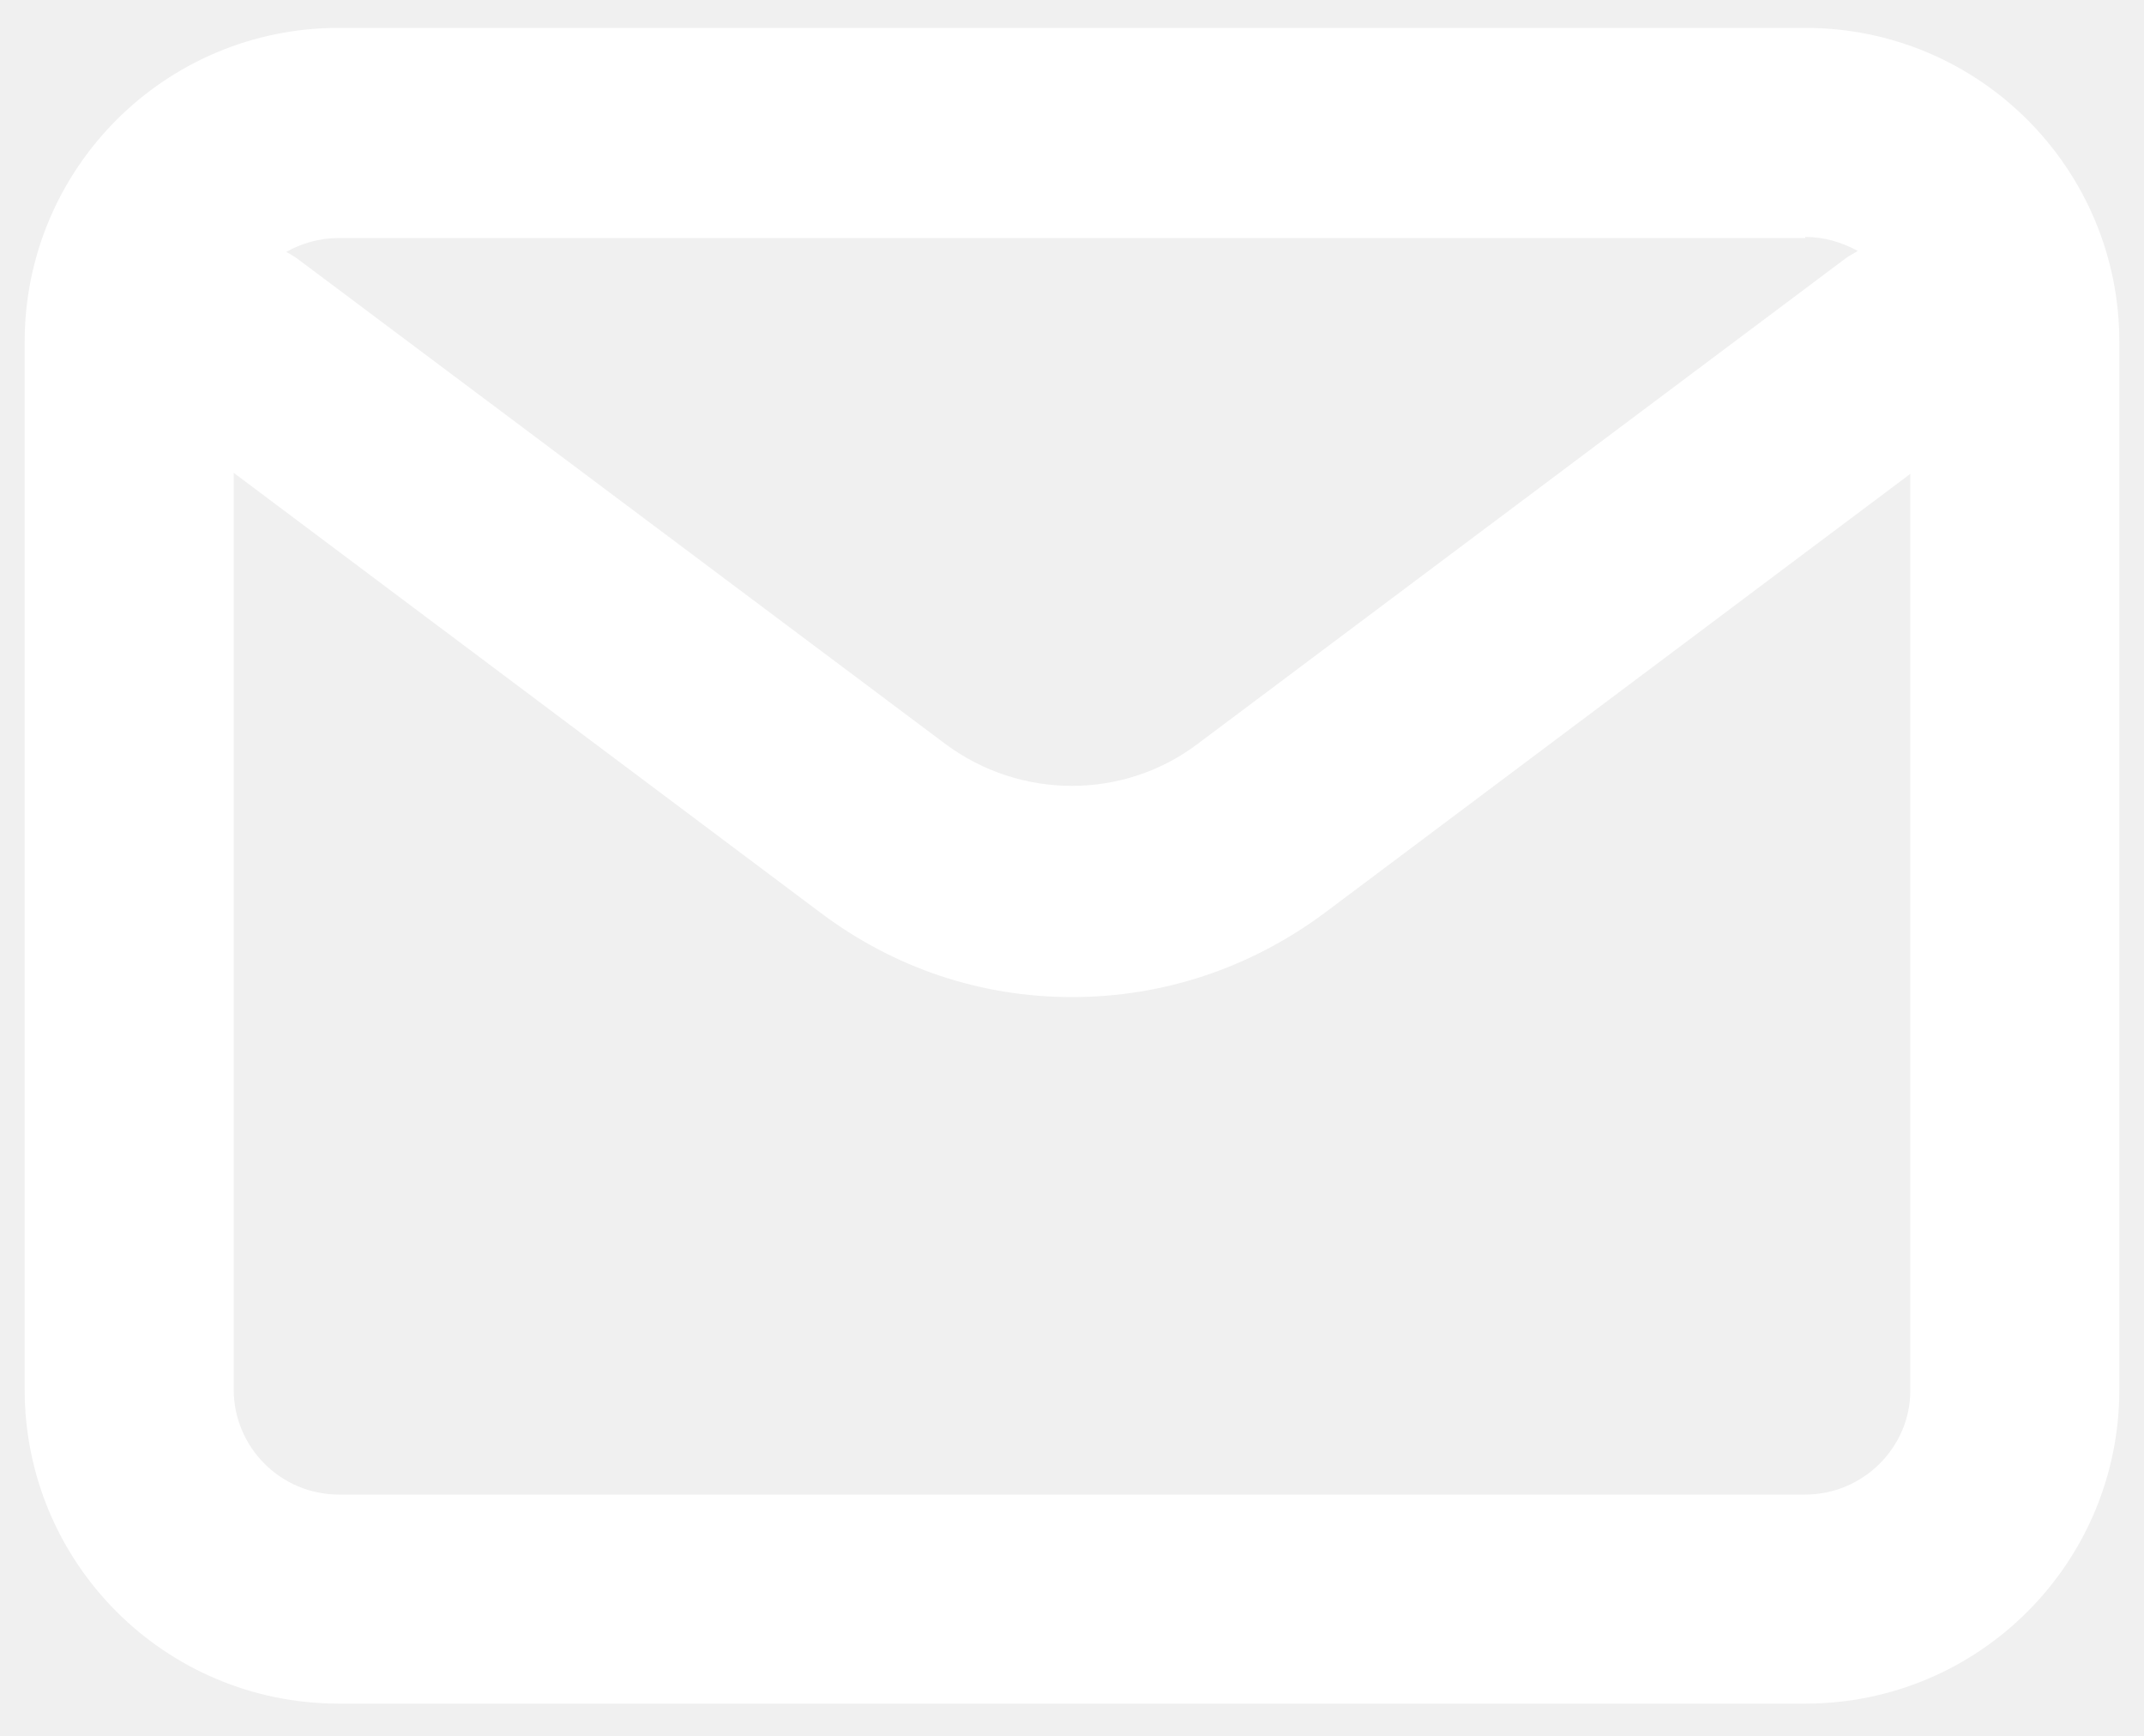
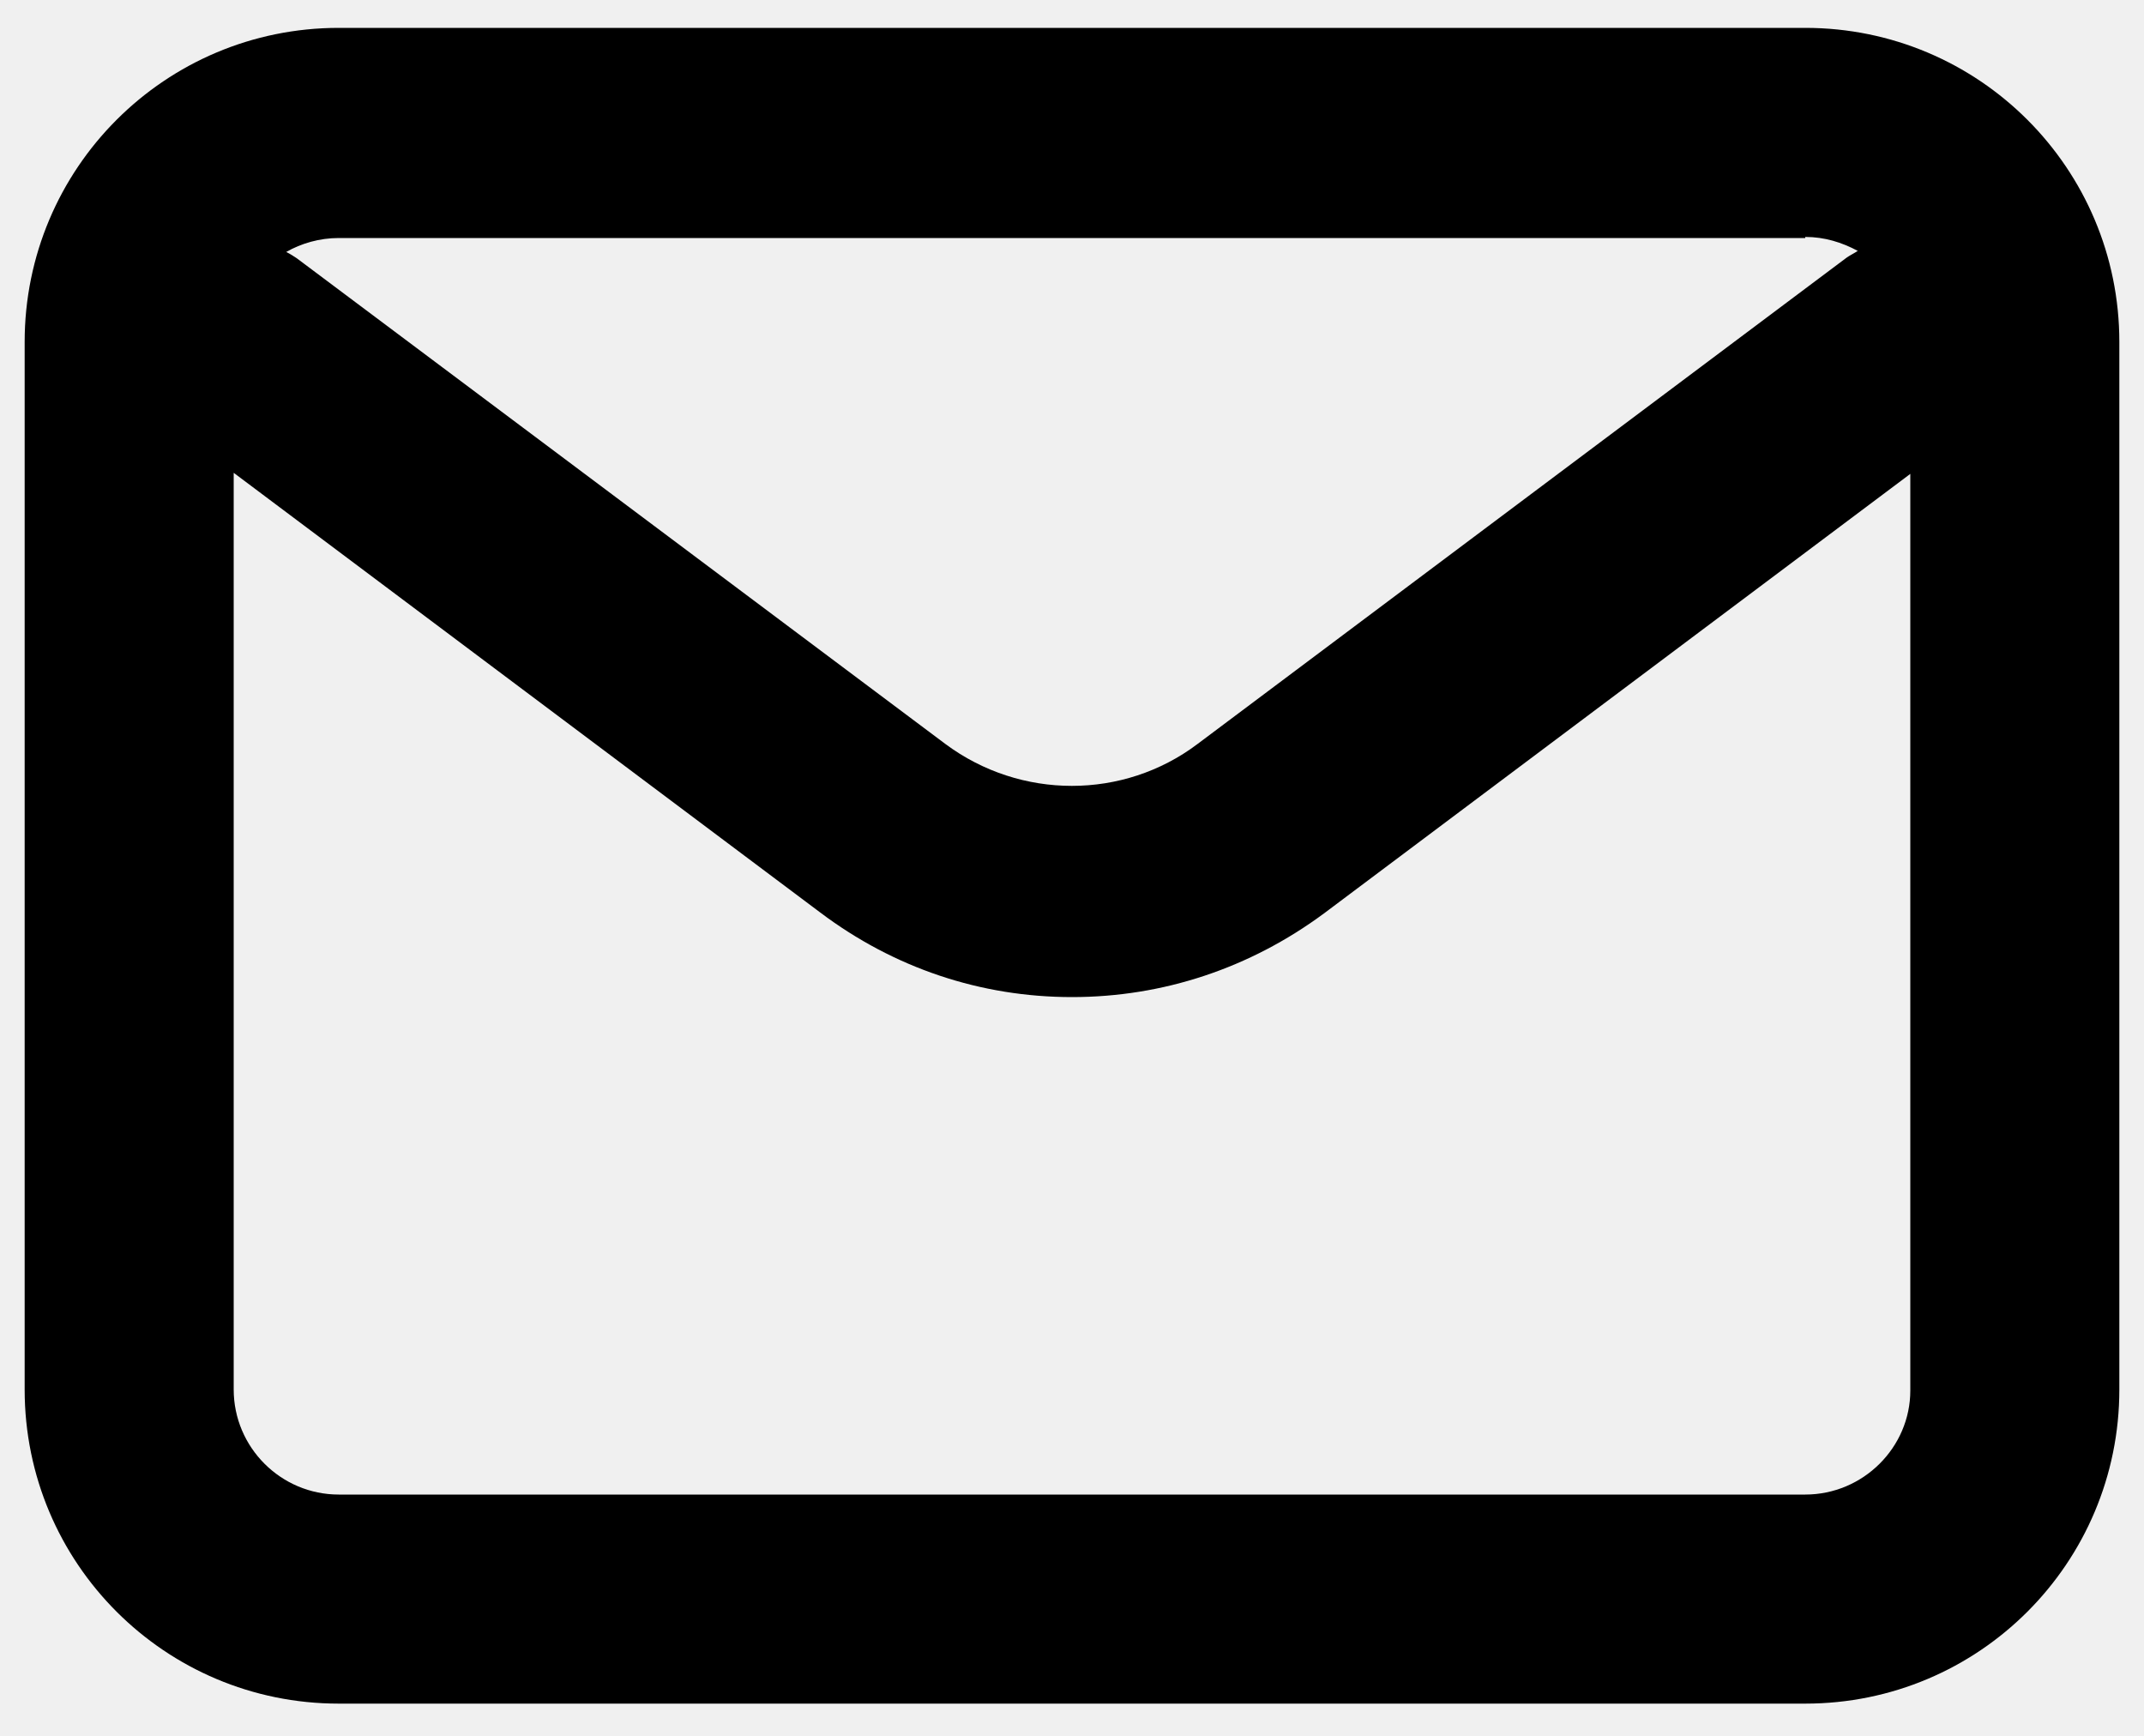
- <svg xmlns="http://www.w3.org/2000/svg" version="1.1" id="Layer_1" x="0px" y="0px" viewBox="0 0 200 161.9" style="enable-background:new 0 0 200 161.9;" xml:space="preserve">
-   <style type="text/css">
- 	.st0{fill:#FFFFFF;}
- </style>
+ <svg xmlns="http://www.w3.org/2000/svg" version="1.1" id="Layer_1" x="0px" y="0px" viewBox="0 0 200 161.9" style="enable-background:new 0 0 200 161.9;" xml:space="preserve" class=" fill-red-500 ">
  <g id="Email">
    <path class="st0" d="M168.4,2.6H31.6C15.4,2.6,2.3,15.7,2.3,31.9v97.7c0,16.2,13.1,29.3,29.3,29.3h136.8   c16.2,0,29.3-13.1,29.3-29.3V31.9C197.7,15.7,184.6,2.6,168.4,2.6z M168.4,22.1c1.8,0,3.4,0.5,4.9,1.3c-0.3,0.2-0.7,0.4-1,0.6   l-60.6,45.4c-6.9,5.2-16.5,5.2-23.5,0L27.7,24.1c-0.3-0.2-0.6-0.4-1-0.6c1.4-0.8,3.1-1.3,4.9-1.3h136.8V22.1z M168.4,139.4H31.6   c-5.4,0-9.8-4.4-9.8-9.8V44.1l54.7,41c6.9,5.2,15,7.9,23.5,7.9s16.6-2.7,23.5-7.8l54.7-41v85.5C178.2,135,173.8,139.4,168.4,139.4z   " />
  </g>
</svg>
